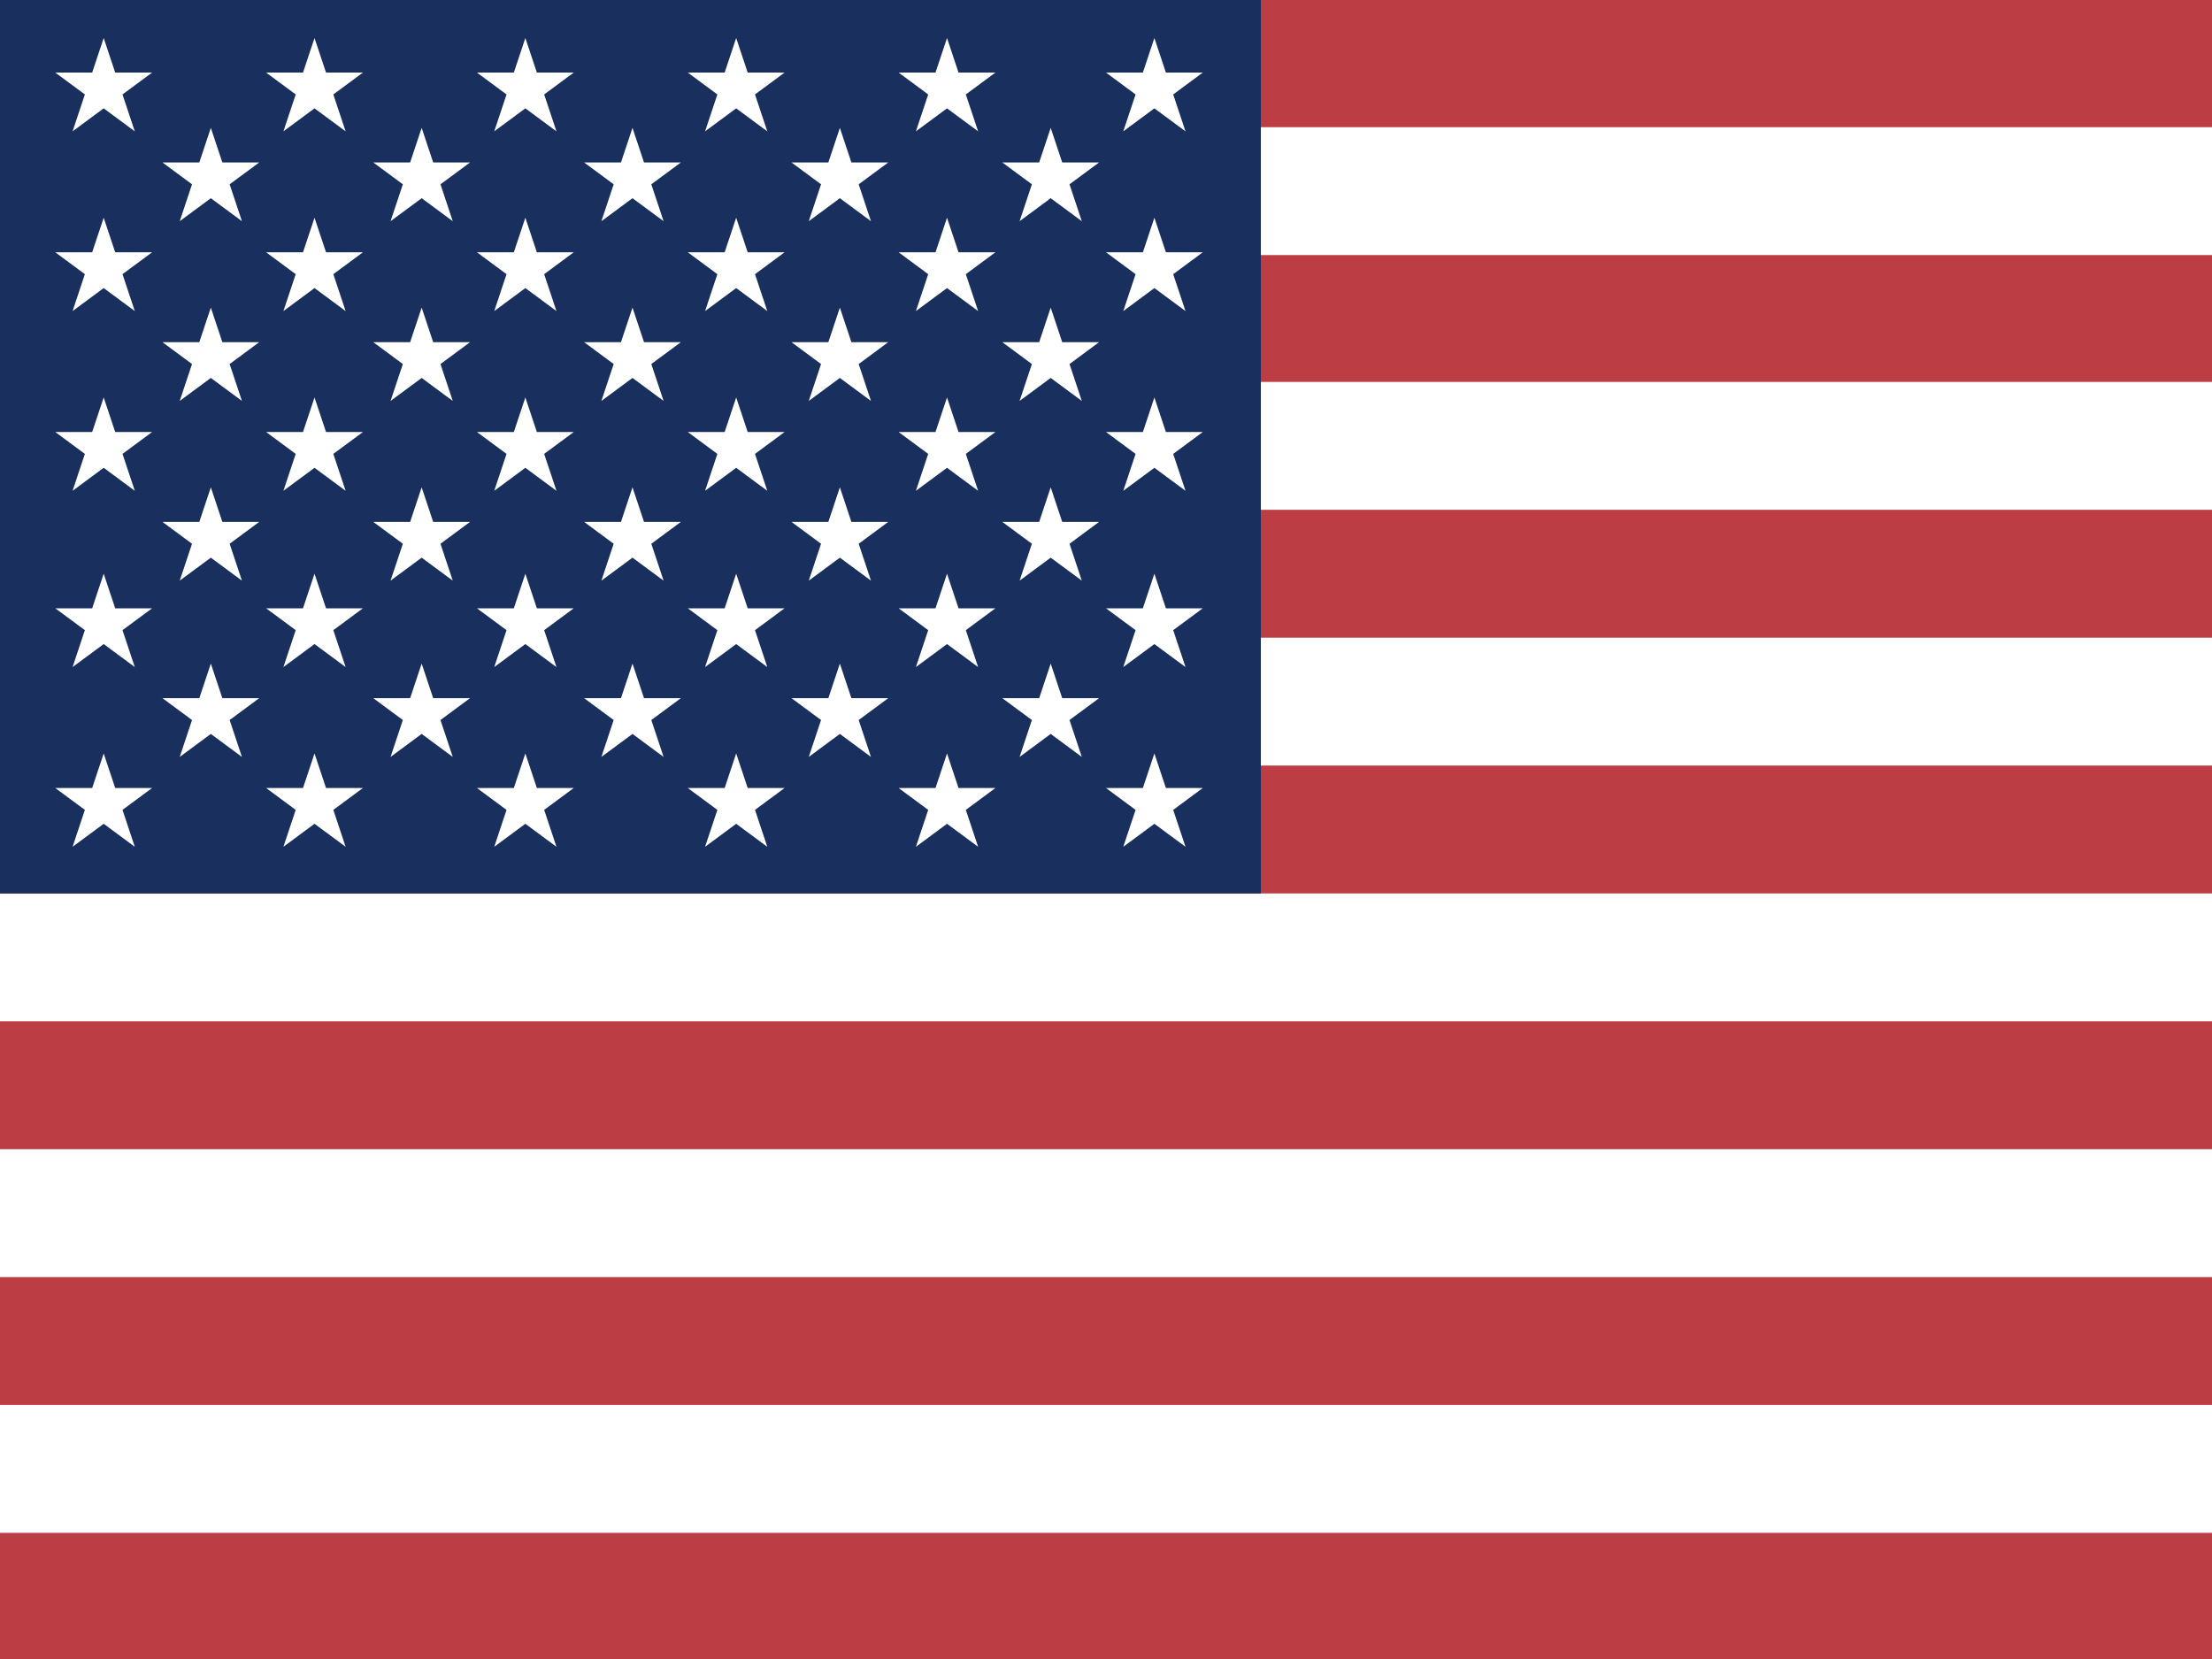
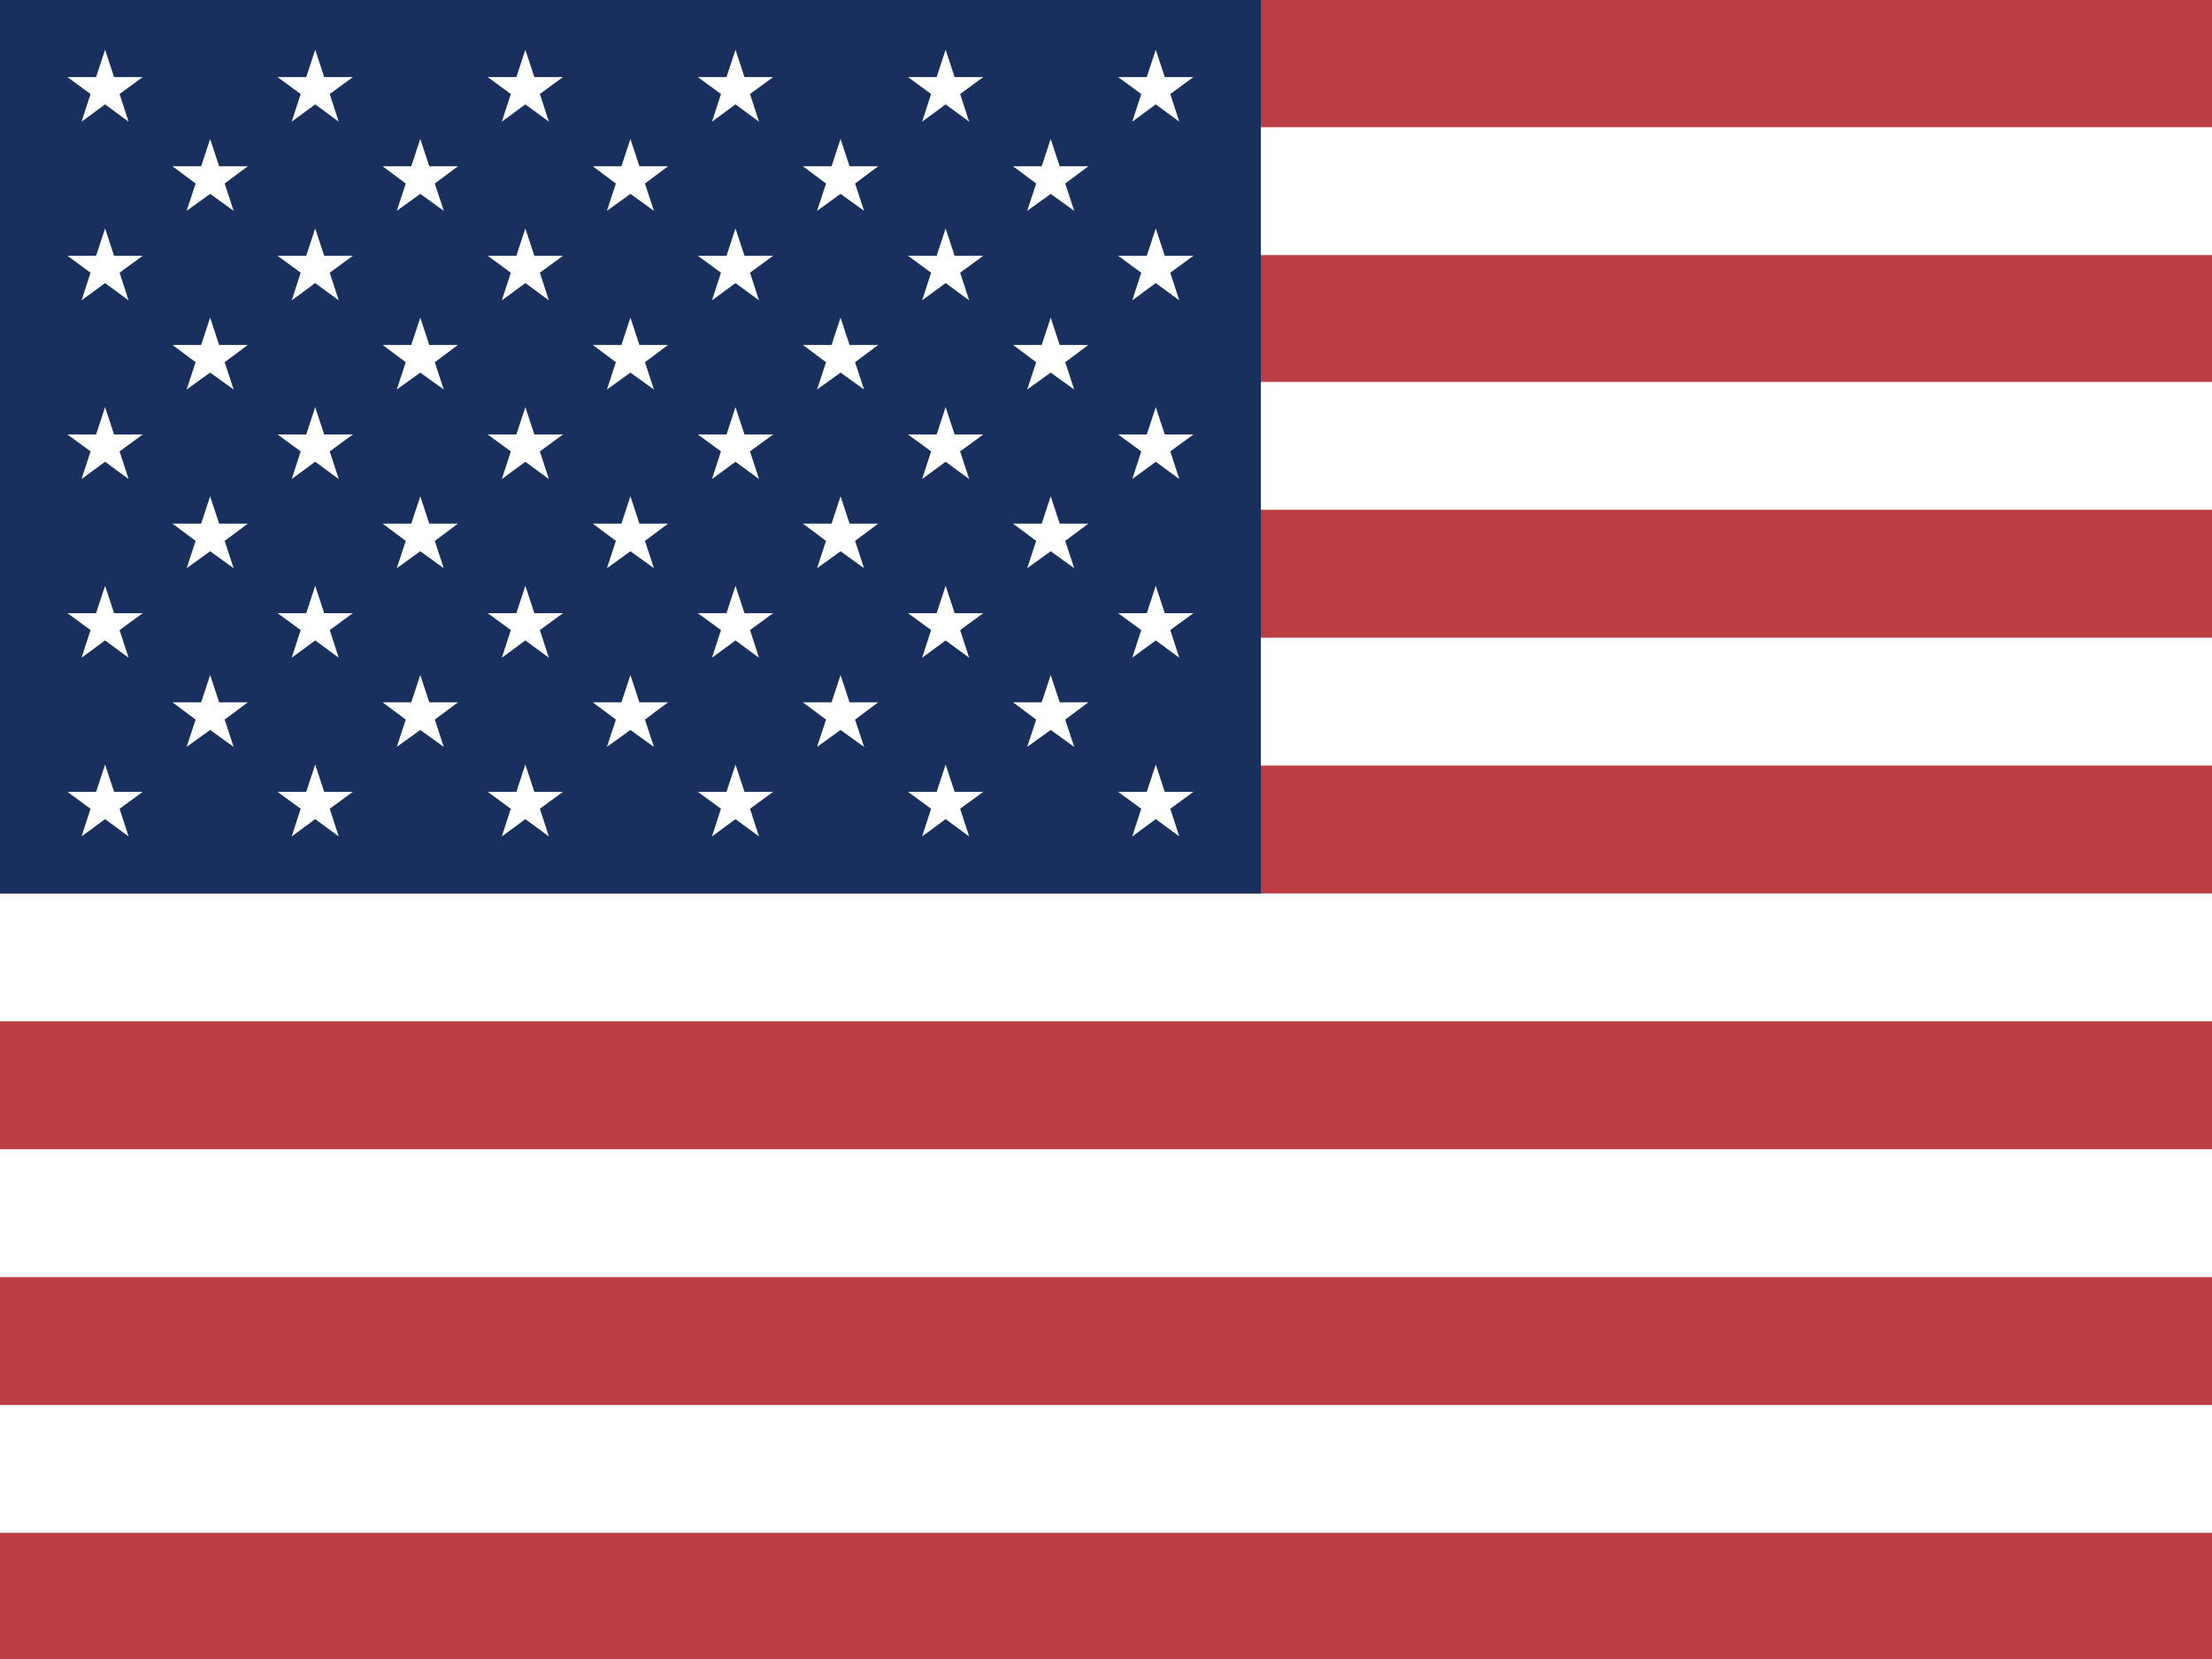
<svg xmlns="http://www.w3.org/2000/svg" id="flag-icons-us" viewBox="0 0 640 480">
-   <path fill="#bd3d44" d="M0 0h640v480H0" />
+   <rect width="640" height="480" fill="#bd3d44" />
  <path stroke="#fff" stroke-width="37" d="M0 55.3h640M0 129h640M0 203h640M0 277h640M0 351h640M0 425h640" />
-   <path fill="#192f5d" d="M0 0h364.8v258.5H0" />
-   <marker id="us-a" markerHeight="30" markerWidth="30">
-     <path fill="#fff" d="m14 0 9 27L0 10h28L5 27z" />
-   </marker>
-   <path fill="none" marker-mid="url(#us-a)" d="m0 0 16 11h61 61 61 61 60L47 37h61 61 60 61L16 63h61 61 61 61 60L47 89h61 61 60 61L16 115h61 61 61 61 60L47 141h61 61 60 61L16 166h61 61 61 61 60L47 192h61 61 60 61L16 218h61 61 61 61 60z" />
+   <rect width="364.8" height="258.5" fill="#192f5d" />
+   <path fill="#fff" d="M30.4 14.4L33.0 22.3L41.3 22.3L34.6 27.2L37.2 35.2L30.4 30.2L23.6 35.2L26.2 27.2L19.5 22.3L27.8 22.3ZM91.2 14.4L93.8 22.3L102.1 22.3L95.4 27.2L98.0 35.2L91.2 30.2L84.4 35.2L87.0 27.2L80.3 22.3L88.6 22.3ZM152.0 14.4L154.6 22.3L162.9 22.3L156.2 27.2L158.8 35.2L152.0 30.2L145.2 35.2L147.8 27.2L141.1 22.3L149.4 22.3ZM212.8 14.4L215.4 22.3L223.7 22.3L217.0 27.2L219.6 35.2L212.8 30.2L206.0 35.2L208.6 27.2L201.9 22.3L210.2 22.3ZM273.6 14.4L276.2 22.3L284.5 22.3L277.8 27.2L280.4 35.2L273.6 30.2L266.8 35.2L269.4 27.2L262.7 22.3L271.0 22.3ZM334.4 14.4L337.0 22.3L345.3 22.3L338.6 27.2L341.2 35.2L334.4 30.2L327.6 35.2L330.2 27.2L323.5 22.3L331.8 22.3ZM60.8 40.2L63.4 48.1L71.7 48.1L65.0 53.1L67.6 61.0L60.8 56.1L54.0 61.0L56.6 53.1L49.9 48.1L58.2 48.1ZM121.6 40.2L124.2 48.1L132.5 48.1L125.8 53.1L128.4 61.0L121.6 56.1L114.8 61.0L117.4 53.1L110.7 48.1L119.0 48.1ZM182.4 40.2L185.0 48.1L193.3 48.1L186.6 53.1L189.2 61.0L182.4 56.1L175.6 61.0L178.2 53.1L171.5 48.1L179.8 48.1ZM243.2 40.2L245.8 48.1L254.1 48.1L247.4 53.1L250.0 61.0L243.2 56.1L236.4 61.0L239.0 53.1L232.3 48.1L240.6 48.1ZM304.0 40.2L306.6 48.1L314.9 48.1L308.2 53.1L310.8 61.0L304.0 56.1L297.2 61.0L299.8 53.1L293.1 48.1L301.4 48.1ZM30.4 66.1L33.0 74.0L41.3 74.0L34.6 78.9L37.2 86.9L30.4 81.9L23.6 86.9L26.2 78.9L19.5 74.0L27.8 74.0ZM91.2 66.1L93.8 74.0L102.1 74.0L95.4 78.9L98.0 86.9L91.2 81.9L84.4 86.9L87.0 78.9L80.3 74.0L88.6 74.0ZM152.0 66.1L154.6 74.0L162.9 74.0L156.2 78.9L158.8 86.9L152.0 81.9L145.2 86.9L147.8 78.9L141.1 74.0L149.4 74.0ZM212.8 66.1L215.4 74.0L223.7 74.0L217.0 78.9L219.6 86.9L212.8 81.9L206.0 86.9L208.6 78.9L201.9 74.0L210.2 74.0ZM273.6 66.1L276.2 74.0L284.5 74.0L277.8 78.9L280.4 86.9L273.6 81.9L266.8 86.9L269.4 78.9L262.7 74.0L271.0 74.0ZM334.4 66.1L337.0 74.0L345.3 74.0L338.6 78.9L341.2 86.9L334.4 81.9L327.6 86.9L330.2 78.9L323.5 74.0L331.8 74.0ZM60.8 91.9L63.4 99.8L71.7 99.8L65.0 104.8L67.6 112.7L60.8 107.8L54.0 112.7L56.6 104.8L49.9 99.8L58.2 99.8ZM121.6 91.9L124.2 99.8L132.5 99.8L125.8 104.8L128.4 112.7L121.6 107.8L114.8 112.7L117.4 104.8L110.7 99.8L119.0 99.8ZM182.4 91.9L185.0 99.8L193.3 99.8L186.6 104.8L189.2 112.7L182.4 107.8L175.6 112.7L178.2 104.8L171.5 99.8L179.8 99.8ZM243.2 91.9L245.8 99.8L254.1 99.8L247.4 104.8L250.0 112.7L243.2 107.8L236.4 112.7L239.0 104.8L232.3 99.8L240.6 99.8ZM304.0 91.9L306.6 99.8L314.9 99.8L308.2 104.8L310.8 112.7L304.0 107.8L297.2 112.7L299.8 104.8L293.1 99.8L301.4 99.8ZM30.4 117.8L33.0 125.7L41.3 125.7L34.6 130.6L37.2 138.6L30.4 133.6L23.6 138.6L26.2 130.6L19.5 125.7L27.8 125.7ZM91.2 117.8L93.8 125.7L102.1 125.7L95.4 130.6L98.0 138.6L91.2 133.6L84.4 138.6L87.0 130.6L80.3 125.7L88.6 125.7ZM152.0 117.8L154.6 125.7L162.9 125.7L156.2 130.6L158.8 138.6L152.0 133.6L145.2 138.6L147.8 130.6L141.1 125.7L149.4 125.7ZM212.8 117.8L215.4 125.7L223.7 125.7L217.0 130.6L219.6 138.6L212.8 133.6L206.0 138.6L208.6 130.6L201.9 125.7L210.2 125.7ZM273.6 117.8L276.2 125.7L284.5 125.7L277.8 130.6L280.4 138.6L273.6 133.6L266.8 138.6L269.4 130.6L262.7 125.7L271.0 125.7ZM334.4 117.8L337.0 125.7L345.3 125.7L338.6 130.6L341.2 138.6L334.4 133.6L327.6 138.6L330.2 130.6L323.5 125.7L331.8 125.7ZM60.8 143.6L63.4 151.5L71.7 151.5L65.0 156.5L67.6 164.4L60.8 159.5L54.0 164.4L56.6 156.5L49.9 151.5L58.2 151.5ZM121.6 143.6L124.2 151.5L132.5 151.5L125.8 156.5L128.4 164.4L121.6 159.5L114.8 164.4L117.4 156.5L110.7 151.5L119.0 151.5ZM182.4 143.6L185.0 151.5L193.3 151.5L186.6 156.5L189.2 164.4L182.4 159.5L175.6 164.4L178.2 156.5L171.5 151.5L179.8 151.5ZM243.2 143.6L245.8 151.5L254.1 151.5L247.4 156.5L250.0 164.4L243.2 159.5L236.4 164.4L239.0 156.5L232.3 151.5L240.6 151.5ZM304.0 143.6L306.6 151.5L314.9 151.5L308.2 156.5L310.8 164.4L304.0 159.5L297.2 164.4L299.8 156.5L293.1 151.5L301.4 151.5ZM30.4 169.5L33.0 177.4L41.3 177.4L34.6 182.3L37.2 190.3L30.4 185.3L23.6 190.3L26.2 182.3L19.5 177.4L27.8 177.4ZM91.2 169.5L93.8 177.4L102.1 177.4L95.4 182.3L98.0 190.3L91.2 185.3L84.4 190.3L87.0 182.3L80.3 177.4L88.6 177.4ZM152.0 169.5L154.6 177.4L162.9 177.4L156.2 182.3L158.8 190.3L152.0 185.3L145.2 190.3L147.8 182.3L141.1 177.4L149.4 177.4ZM212.8 169.5L215.4 177.4L223.7 177.4L217.0 182.3L219.6 190.3L212.8 185.3L206.0 190.3L208.6 182.3L201.9 177.4L210.2 177.4ZM273.6 169.5L276.2 177.4L284.5 177.4L277.8 182.3L280.4 190.3L273.6 185.3L266.8 190.3L269.4 182.3L262.7 177.4L271.0 177.4ZM334.4 169.5L337.0 177.4L345.3 177.4L338.6 182.3L341.2 190.3L334.4 185.3L327.6 190.3L330.2 182.3L323.5 177.4L331.8 177.4ZM60.8 195.3L63.4 203.2L71.7 203.2L65.0 208.2L67.6 216.1L60.8 211.2L54.0 216.1L56.6 208.2L49.9 203.2L58.2 203.2ZM121.6 195.3L124.2 203.2L132.5 203.2L125.8 208.2L128.4 216.1L121.6 211.2L114.8 216.1L117.4 208.2L110.7 203.2L119.0 203.2ZM182.4 195.3L185.0 203.2L193.3 203.2L186.6 208.2L189.2 216.1L182.4 211.2L175.6 216.1L178.2 208.2L171.5 203.2L179.8 203.2ZM243.2 195.3L245.8 203.2L254.1 203.2L247.4 208.2L250.0 216.1L243.2 211.2L236.4 216.1L239.0 208.2L232.3 203.2L240.6 203.2ZM304.0 195.3L306.6 203.2L314.9 203.2L308.2 208.2L310.8 216.1L304.0 211.2L297.2 216.1L299.8 208.2L293.1 203.2L301.4 203.2ZM30.4 221.2L33.0 229.1L41.3 229.1L34.6 234.0L37.2 242.0L30.4 237.0L23.6 242.0L26.2 234.0L19.5 229.1L27.8 229.1ZM91.2 221.2L93.8 229.1L102.1 229.1L95.4 234.0L98.0 242.0L91.2 237.0L84.4 242.0L87.0 234.0L80.3 229.1L88.6 229.1ZM152.0 221.2L154.6 229.1L162.9 229.1L156.2 234.0L158.8 242.0L152.0 237.0L145.2 242.0L147.8 234.0L141.1 229.1L149.4 229.1ZM212.8 221.2L215.4 229.1L223.7 229.1L217.0 234.0L219.6 242.0L212.8 237.0L206.0 242.0L208.6 234.0L201.9 229.1L210.2 229.1ZM273.6 221.2L276.2 229.1L284.5 229.1L277.8 234.0L280.4 242.0L273.6 237.0L266.8 242.0L269.4 234.0L262.7 229.1L271.0 229.1ZM334.4 221.2L337.0 229.1L345.3 229.1L338.6 234.0L341.2 242.0L334.4 237.0L327.6 242.0L330.2 234.0L323.5 229.1L331.8 229.1Z" />
</svg>
